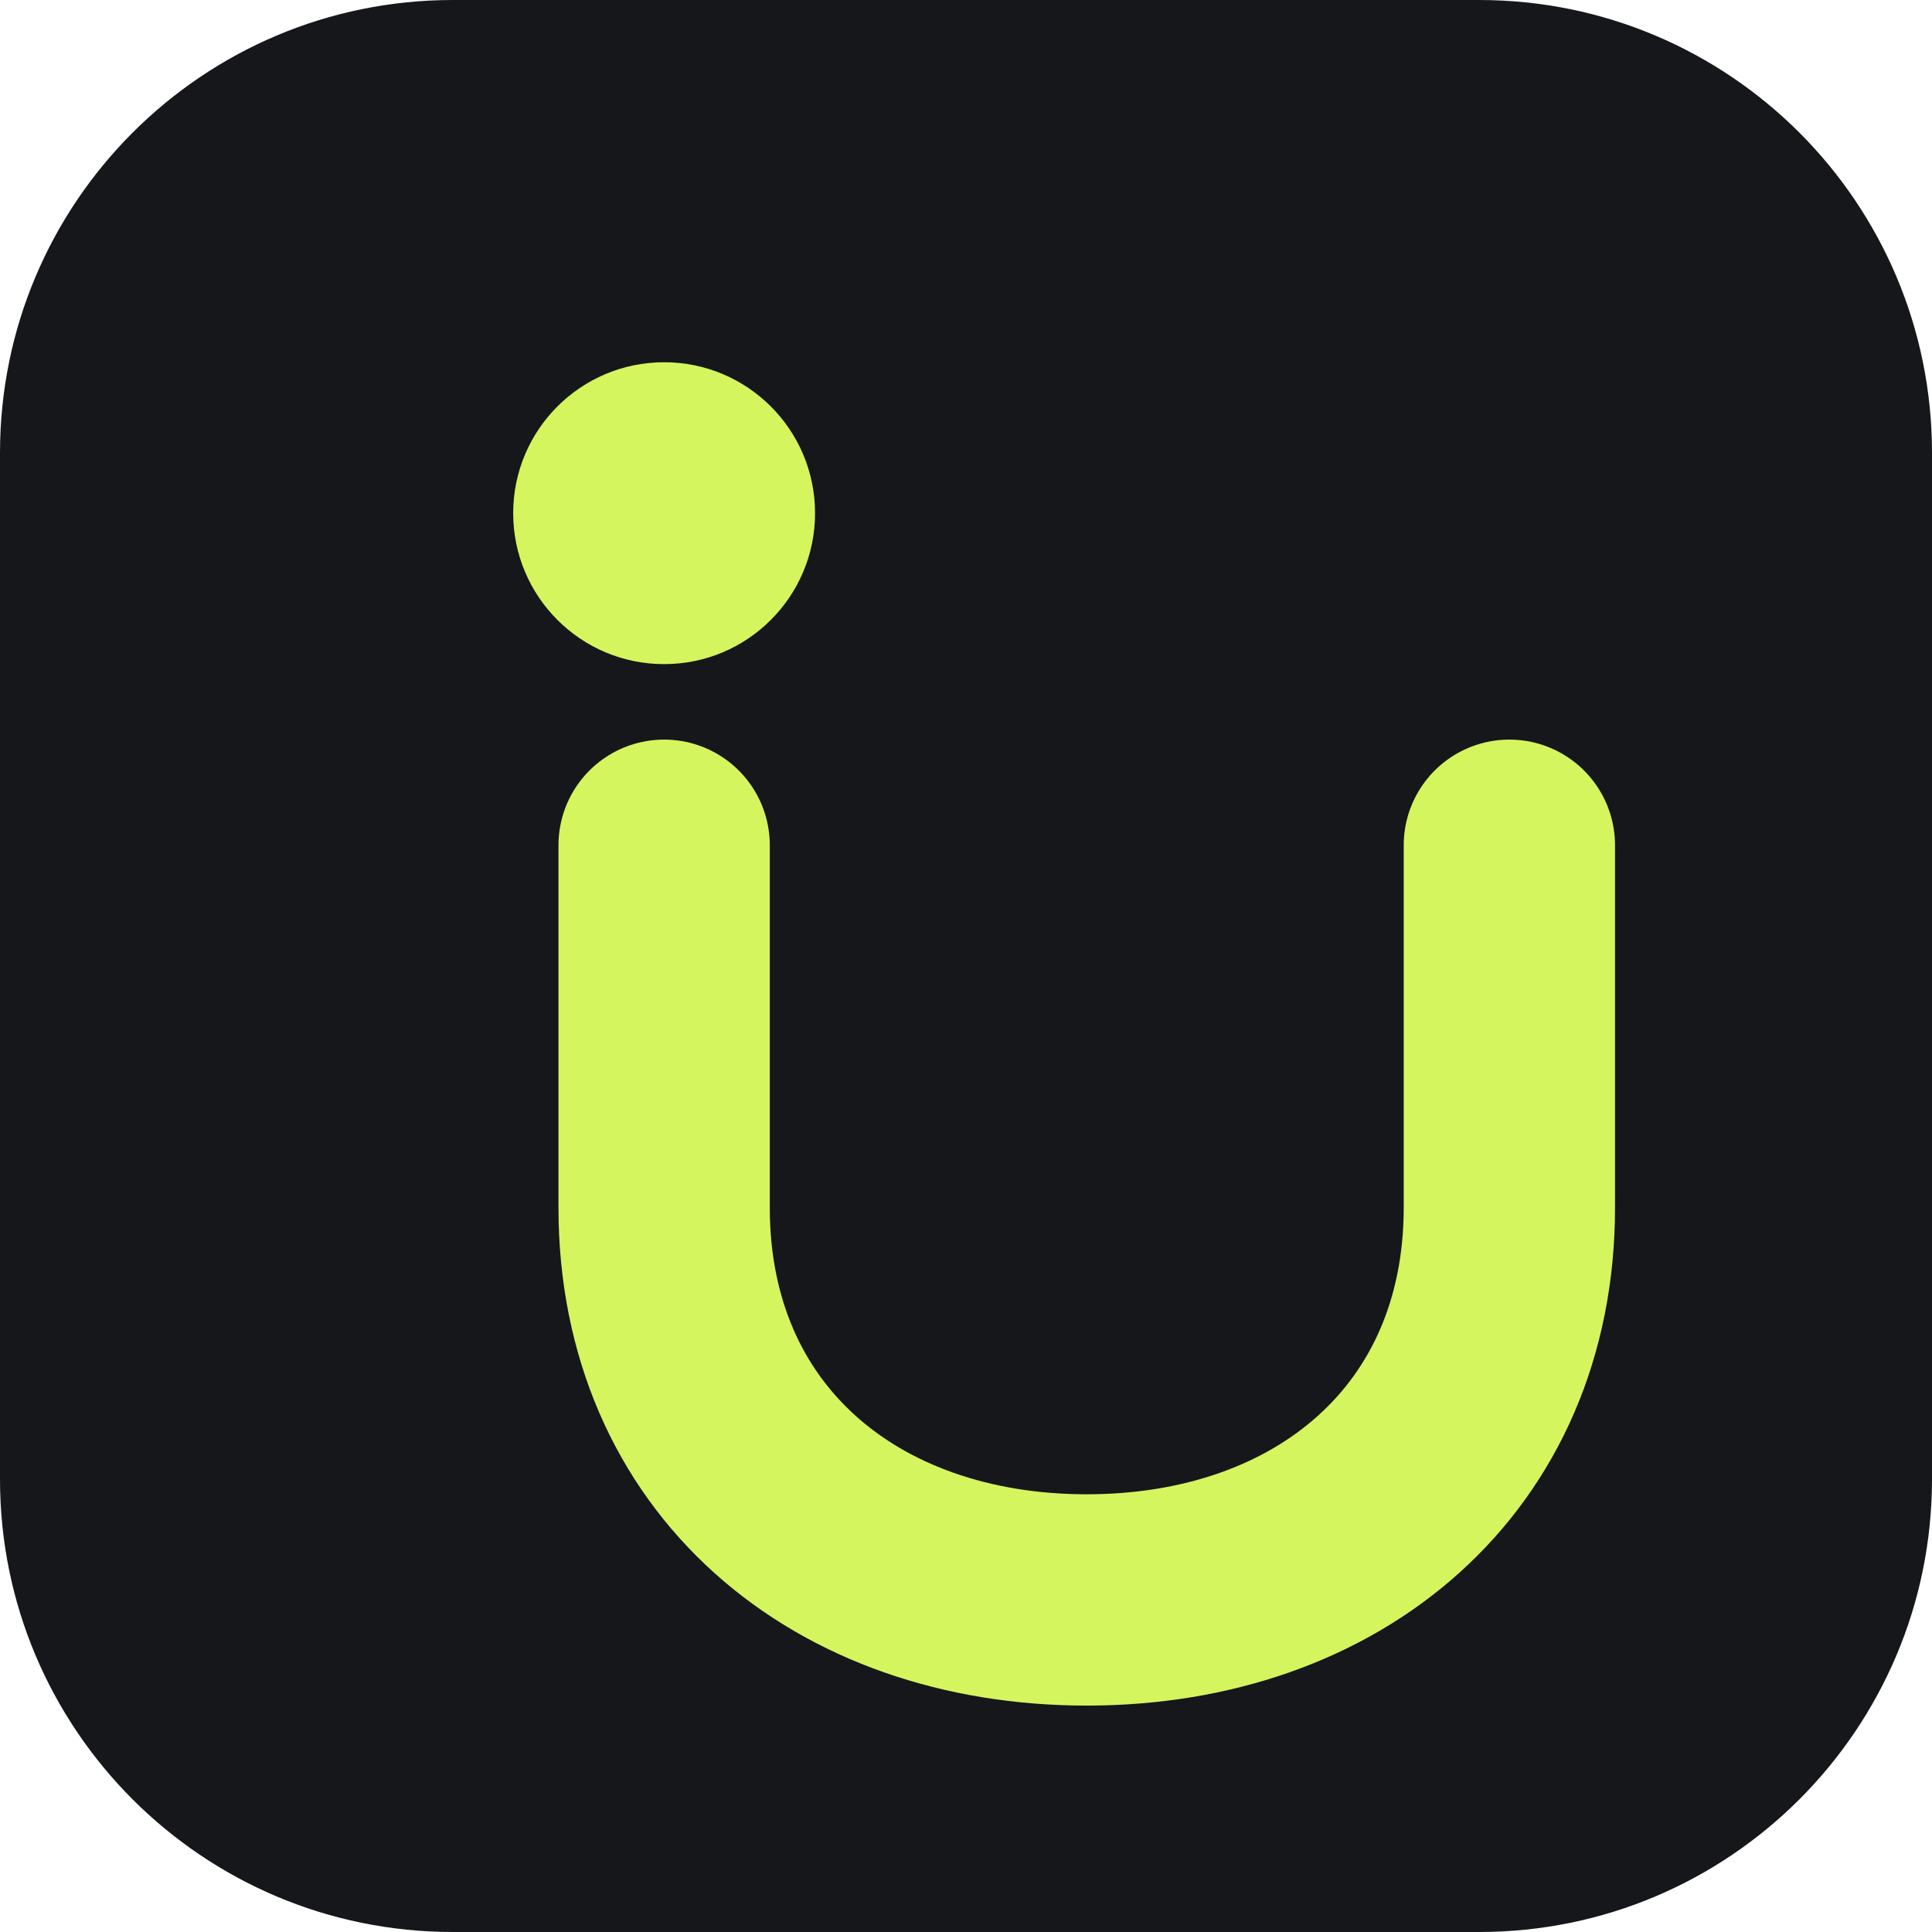
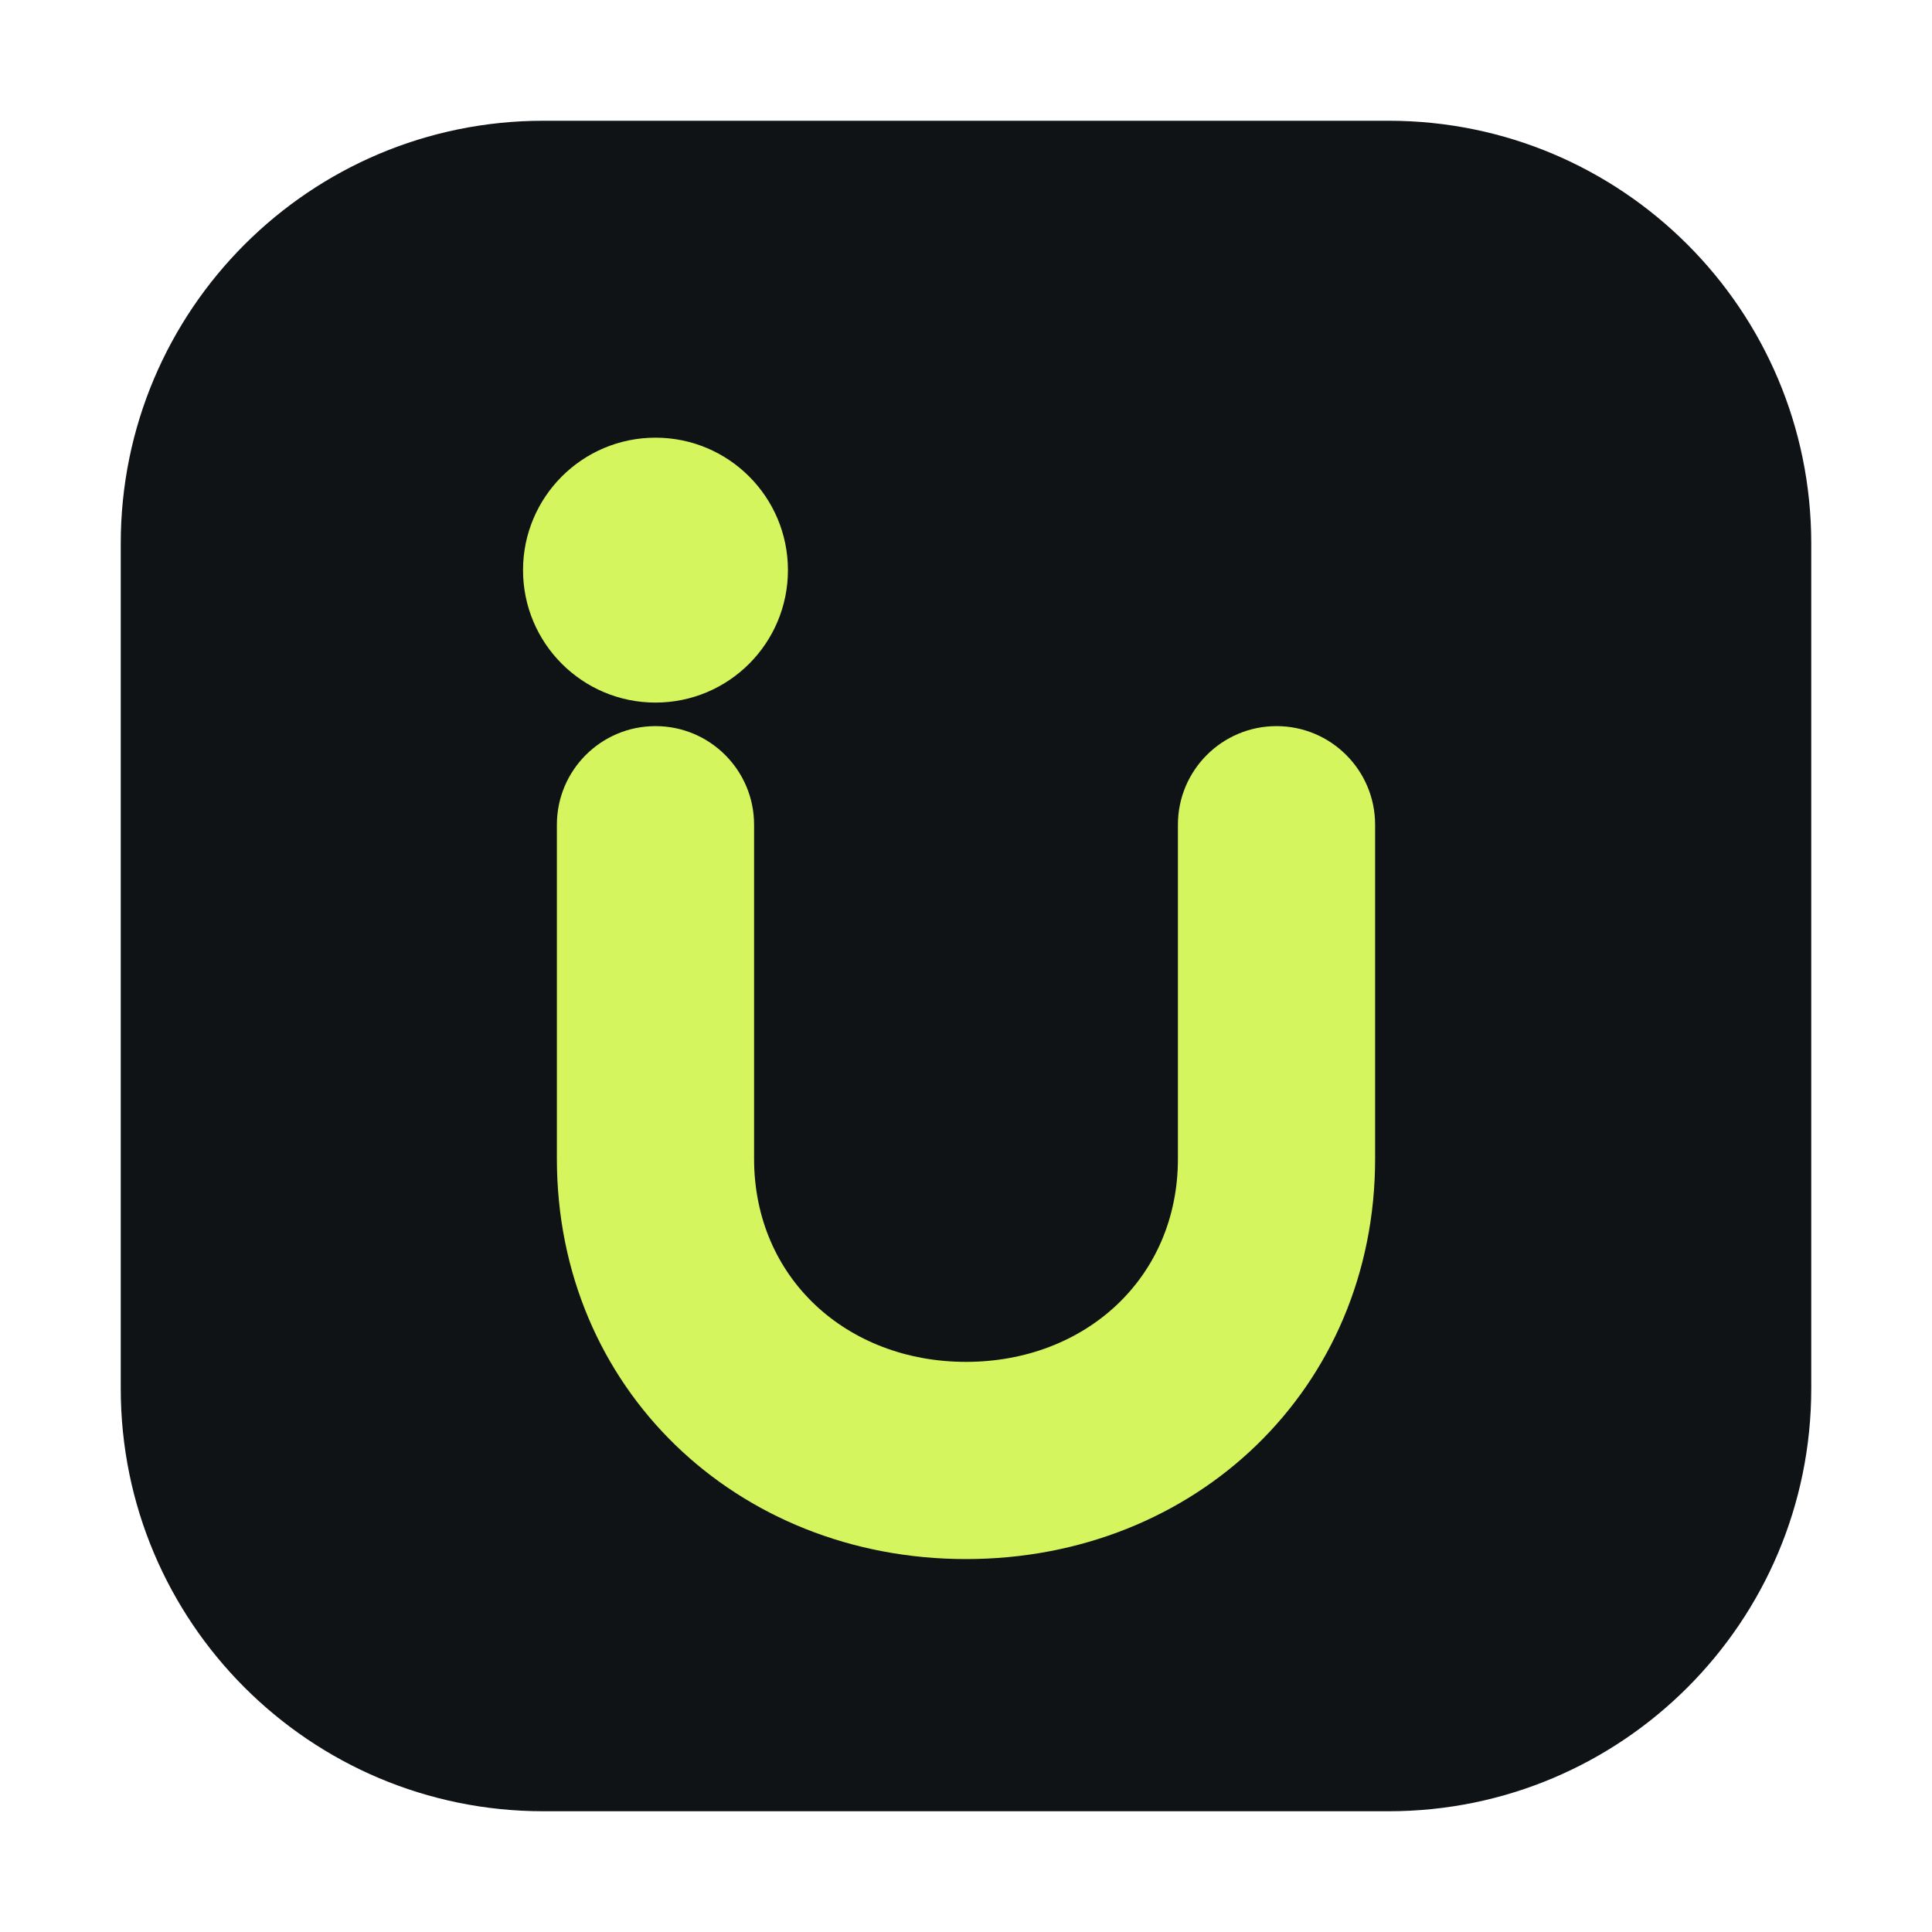
- <svg xmlns="http://www.w3.org/2000/svg" viewBox="0 0 64 64">
-   <rect width="64" height="64" rx="15" fill="#15171a" />
-   <circle cx="22" cy="17" r="5" fill="#d5f55f" />
-   <path d="M22 28v12c0 8 6 13 14 13s14-5 14-13V28" fill="none" stroke="#d5f55f" stroke-width="7" stroke-linecap="round" />
+ <svg xmlns="http://www.w3.org/2000/svg" viewBox="0 0 1024 1024">
+   <rect x="64" y="64" width="896" height="896" rx="224" fill="#101315" />
+   <g transform="translate(112.64 112.64) scale(.78)">
+     <path fill="#d5f55f" d="M301 349c-37 0-67 30-67 67v227c0 156 122 272 278 272s278-116 278-272V416c0-37-30-67-67-67s-67 30-67 67v227c0 81-63 138-144 138s-144-57-144-138V416c0-37-30-67-67-67Z" />
+     <circle cx="301" cy="243" r="90" fill="#d5f55f" />
+   </g>
</svg>
